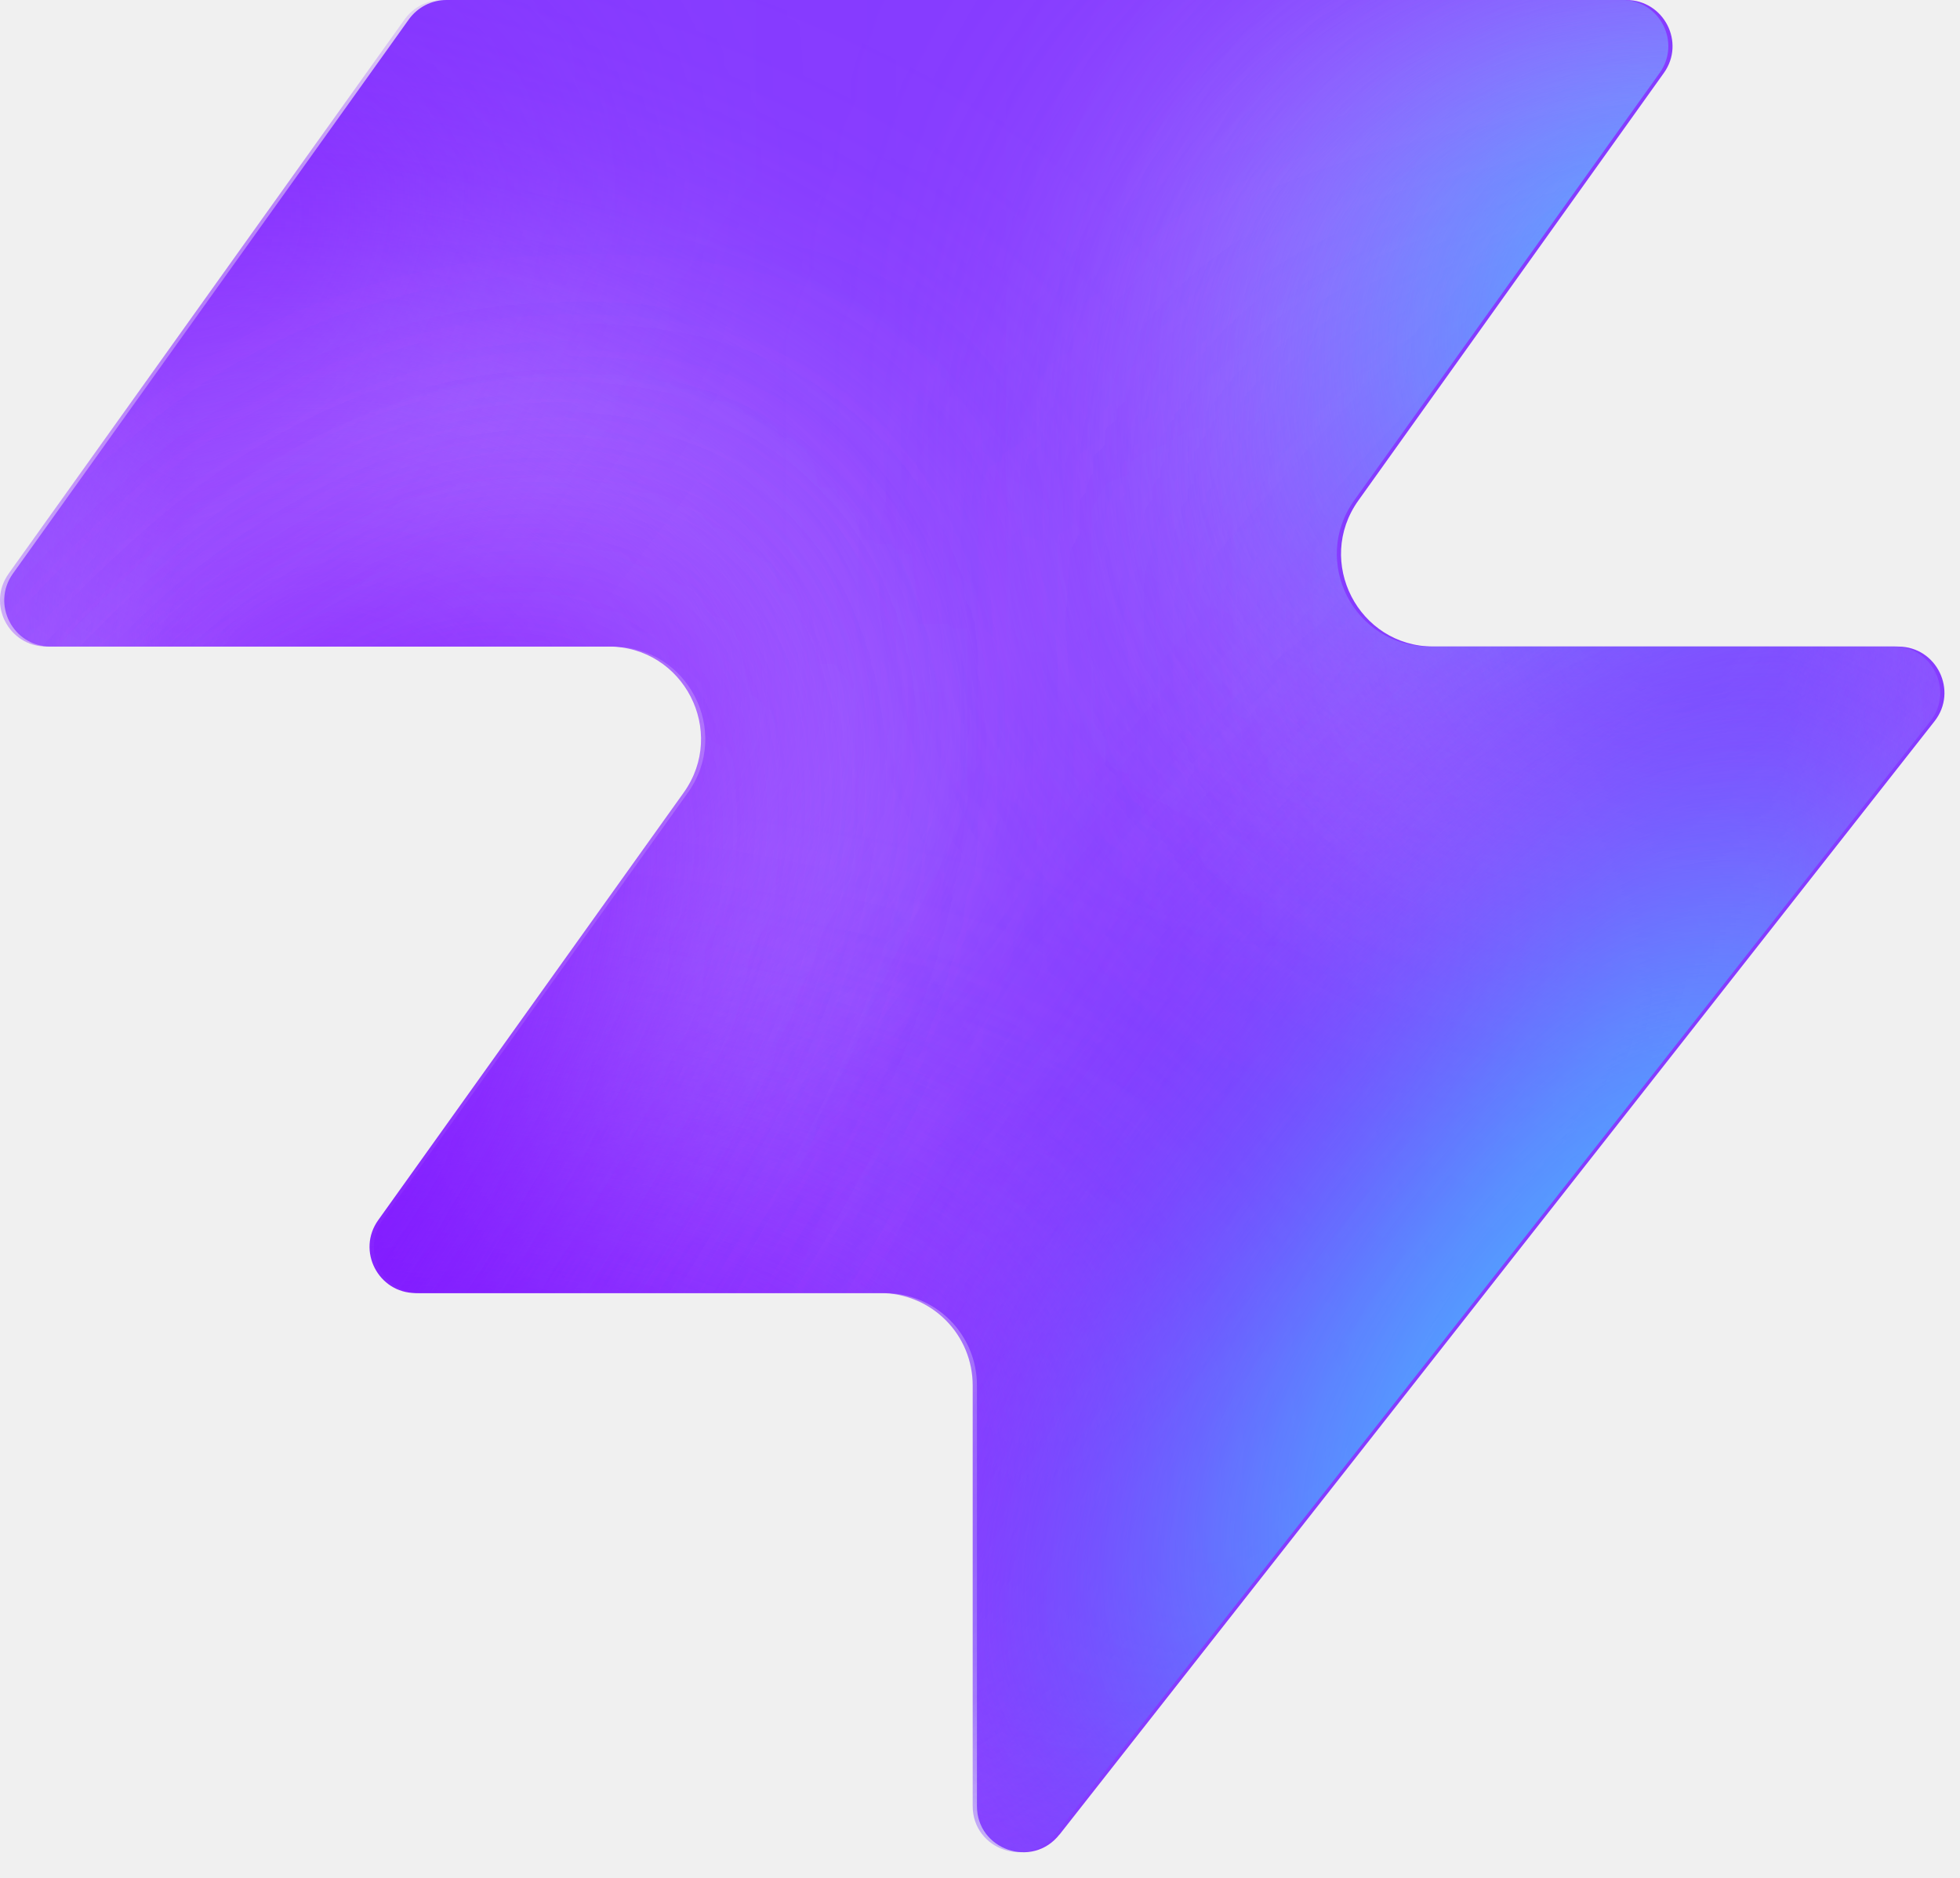
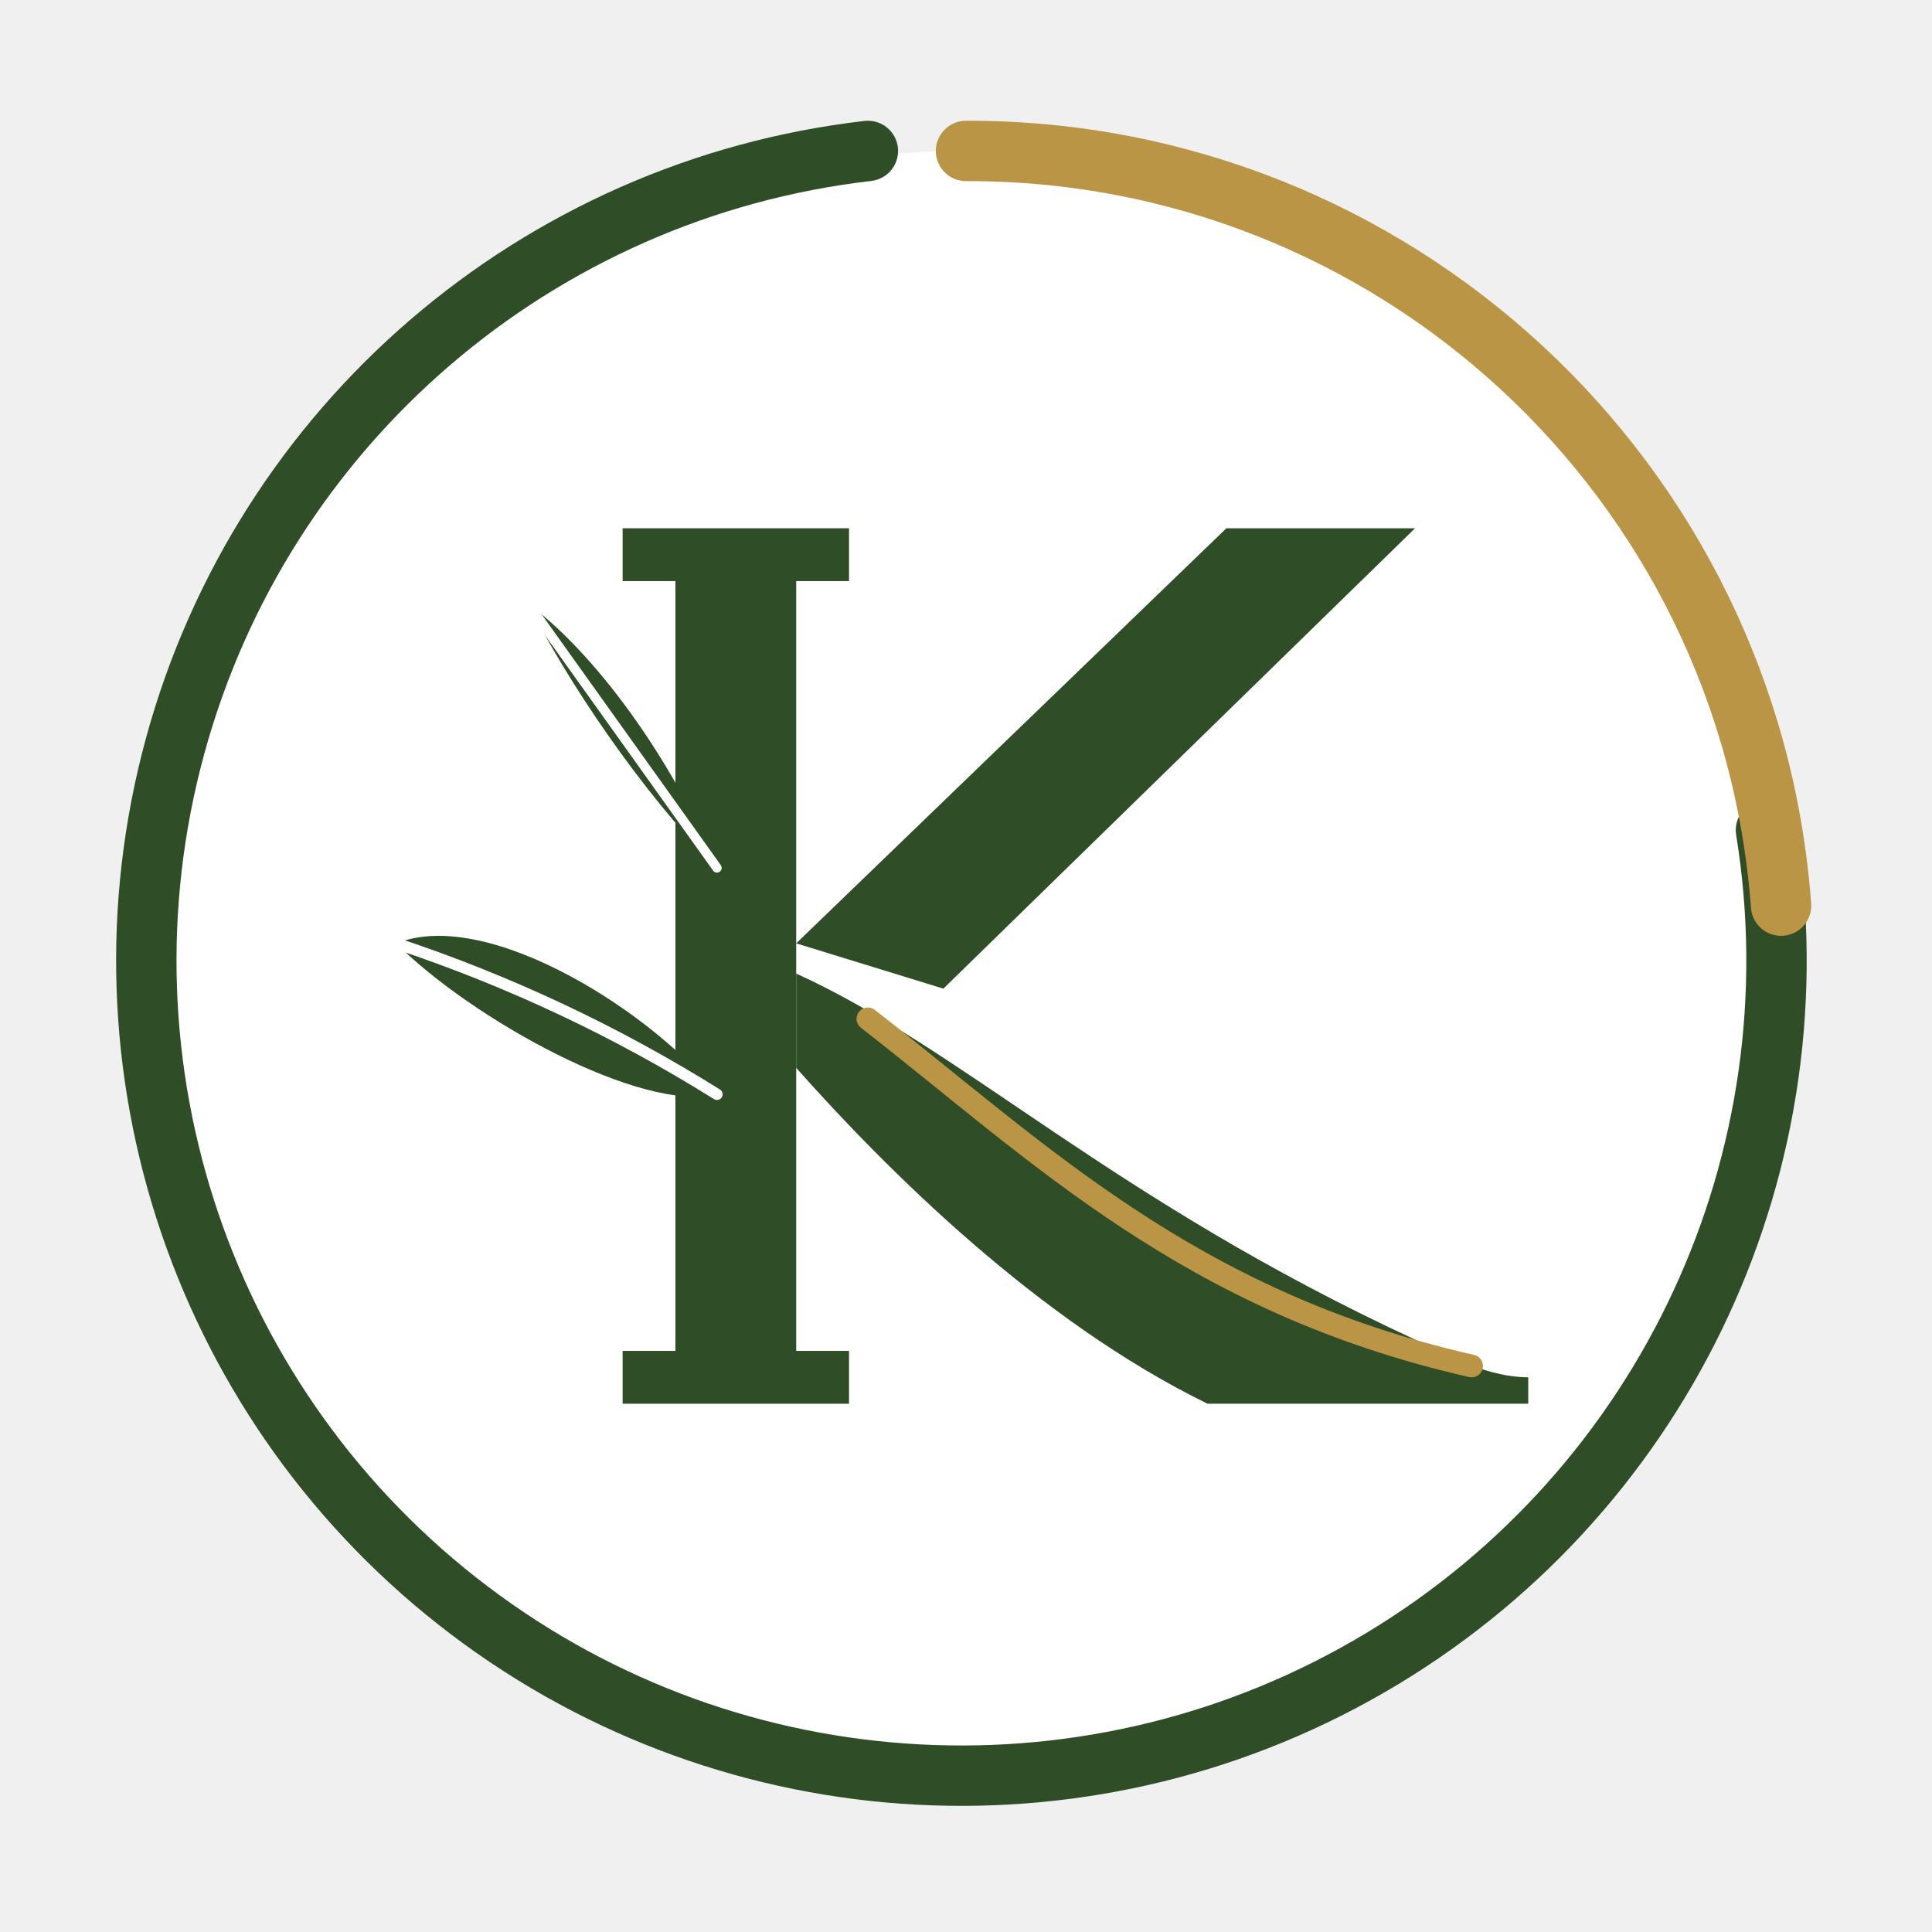
- <svg xmlns="http://www.w3.org/2000/svg" width="48" height="46" fill="none" viewBox="0 0 48 46">
-   <path fill="#863bff" d="M25.946 44.938c-.664.845-2.021.375-2.021-.698V33.937a2.26 2.26 0 0 0-2.262-2.262H10.287c-.92 0-1.456-1.04-.92-1.788l7.48-10.471c1.07-1.497 0-3.578-1.842-3.578H1.237c-.92 0-1.456-1.04-.92-1.788L10.013.474c.214-.297.556-.474.92-.474h28.894c.92 0 1.456 1.04.92 1.788l-7.48 10.471c-1.07 1.498 0 3.579 1.842 3.579h11.377c.943 0 1.473 1.088.89 1.83L25.947 44.94z" style="fill:#863bff;fill:color(display-p3 .525 .23 1);fill-opacity:1" />
-   <mask id="a" width="48" height="46" x="0" y="0" maskUnits="userSpaceOnUse" style="mask-type:alpha">
-     <path fill="#000" d="M25.842 44.938c-.664.844-2.021.375-2.021-.698V33.937a2.26 2.26 0 0 0-2.262-2.262H10.183c-.92 0-1.456-1.04-.92-1.788l7.48-10.471c1.07-1.498 0-3.579-1.842-3.579H1.133c-.92 0-1.456-1.04-.92-1.787L9.91.473c.214-.297.556-.474.92-.474h28.894c.92 0 1.456 1.04.92 1.788l-7.48 10.471c-1.07 1.498 0 3.578 1.842 3.578h11.377c.943 0 1.473 1.088.89 1.832L25.843 44.94z" style="fill:#000;fill-opacity:1" />
-   </mask>
-   <g mask="url(#a)">
-     <g filter="url(#b)">
-       <ellipse cx="5.508" cy="14.704" fill="#ede6ff" rx="5.508" ry="14.704" style="fill:#ede6ff;fill:color(display-p3 .927 .903 1);fill-opacity:1" transform="matrix(.00324 1 1 -.00324 -4.47 31.516)" />
-     </g>
-     <g filter="url(#c)">
-       <ellipse cx="10.399" cy="29.851" fill="#ede6ff" rx="10.399" ry="29.851" style="fill:#ede6ff;fill:color(display-p3 .927 .903 1);fill-opacity:1" transform="matrix(.00324 1 1 -.00324 -39.328 7.883)" />
-     </g>
-     <g filter="url(#d)">
-       <ellipse cx="5.508" cy="30.487" fill="#7e14ff" rx="5.508" ry="30.487" style="fill:#7e14ff;fill:color(display-p3 .492 .077 1);fill-opacity:1" transform="rotate(89.814 -25.913 -14.639)scale(1 -1)" />
-     </g>
-     <g filter="url(#e)">
-       <ellipse cx="5.508" cy="30.599" fill="#7e14ff" rx="5.508" ry="30.599" style="fill:#7e14ff;fill:color(display-p3 .492 .077 1);fill-opacity:1" transform="rotate(89.814 -32.644 -3.334)scale(1 -1)" />
-     </g>
-     <g filter="url(#f)">
-       <ellipse cx="5.508" cy="30.599" fill="#7e14ff" rx="5.508" ry="30.599" style="fill:#7e14ff;fill:color(display-p3 .492 .077 1);fill-opacity:1" transform="matrix(.00324 1 1 -.00324 -34.34 30.47)" />
-     </g>
-     <g filter="url(#g)">
-       <ellipse cx="14.072" cy="22.078" fill="#ede6ff" rx="14.072" ry="22.078" style="fill:#ede6ff;fill:color(display-p3 .927 .903 1);fill-opacity:1" transform="rotate(93.35 24.506 48.493)scale(-1 1)" />
-     </g>
-     <g filter="url(#h)">
-       <ellipse cx="3.47" cy="21.501" fill="#7e14ff" rx="3.47" ry="21.501" style="fill:#7e14ff;fill:color(display-p3 .492 .077 1);fill-opacity:1" transform="rotate(89.009 28.708 47.59)scale(-1 1)" />
-     </g>
-     <g filter="url(#i)">
-       <ellipse cx="3.47" cy="21.501" fill="#7e14ff" rx="3.47" ry="21.501" style="fill:#7e14ff;fill:color(display-p3 .492 .077 1);fill-opacity:1" transform="rotate(89.009 28.708 47.59)scale(-1 1)" />
-     </g>
-     <g filter="url(#j)">
-       <ellipse cx=".387" cy="8.972" fill="#7e14ff" rx="4.407" ry="29.108" style="fill:#7e14ff;fill:color(display-p3 .492 .077 1);fill-opacity:1" transform="rotate(39.51 .387 8.972)" />
-     </g>
-     <g filter="url(#k)">
-       <ellipse cx="47.523" cy="-6.092" fill="#7e14ff" rx="4.407" ry="29.108" style="fill:#7e14ff;fill:color(display-p3 .492 .077 1);fill-opacity:1" transform="rotate(37.892 47.523 -6.092)" />
-     </g>
-     <g filter="url(#l)">
-       <ellipse cx="41.412" cy="6.333" fill="#47bfff" rx="5.971" ry="9.665" style="fill:#47bfff;fill:color(display-p3 .28 .748 1);fill-opacity:1" transform="rotate(37.892 41.412 6.333)" />
-     </g>
-     <g filter="url(#m)">
-       <ellipse cx="-1.879" cy="38.332" fill="#7e14ff" rx="4.407" ry="29.108" style="fill:#7e14ff;fill:color(display-p3 .492 .077 1);fill-opacity:1" transform="rotate(37.892 -1.88 38.332)" />
-     </g>
-     <g filter="url(#n)">
-       <ellipse cx="-1.879" cy="38.332" fill="#7e14ff" rx="4.407" ry="29.108" style="fill:#7e14ff;fill:color(display-p3 .492 .077 1);fill-opacity:1" transform="rotate(37.892 -1.88 38.332)" />
-     </g>
-     <g filter="url(#o)">
-       <ellipse cx="35.651" cy="29.907" fill="#7e14ff" rx="4.407" ry="29.108" style="fill:#7e14ff;fill:color(display-p3 .492 .077 1);fill-opacity:1" transform="rotate(37.892 35.651 29.907)" />
-     </g>
-     <g filter="url(#p)">
-       <ellipse cx="38.418" cy="32.4" fill="#47bfff" rx="5.971" ry="15.297" style="fill:#47bfff;fill:color(display-p3 .28 .748 1);fill-opacity:1" transform="rotate(37.892 38.418 32.4)" />
-     </g>
-   </g>
-   <defs>
-     <filter id="b" width="60.045" height="41.654" x="-19.77" y="16.149" color-interpolation-filters="sRGB" filterUnits="userSpaceOnUse">
-       <feFlood flood-opacity="0" result="BackgroundImageFix" />
-       <feBlend in="SourceGraphic" in2="BackgroundImageFix" result="shape" />
-       <feGaussianBlur result="effect1_foregroundBlur_2002_17158" stdDeviation="7.659" />
-     </filter>
-     <filter id="c" width="90.34" height="51.437" x="-54.613" y="-7.533" color-interpolation-filters="sRGB" filterUnits="userSpaceOnUse">
-       <feFlood flood-opacity="0" result="BackgroundImageFix" />
-       <feBlend in="SourceGraphic" in2="BackgroundImageFix" result="shape" />
-       <feGaussianBlur result="effect1_foregroundBlur_2002_17158" stdDeviation="7.659" />
-     </filter>
-     <filter id="d" width="79.355" height="29.4" x="-49.64" y="2.03" color-interpolation-filters="sRGB" filterUnits="userSpaceOnUse">
-       <feFlood flood-opacity="0" result="BackgroundImageFix" />
-       <feBlend in="SourceGraphic" in2="BackgroundImageFix" result="shape" />
-       <feGaussianBlur result="effect1_foregroundBlur_2002_17158" stdDeviation="4.596" />
-     </filter>
-     <filter id="e" width="79.579" height="29.4" x="-45.045" y="20.029" color-interpolation-filters="sRGB" filterUnits="userSpaceOnUse">
-       <feFlood flood-opacity="0" result="BackgroundImageFix" />
-       <feBlend in="SourceGraphic" in2="BackgroundImageFix" result="shape" />
-       <feGaussianBlur result="effect1_foregroundBlur_2002_17158" stdDeviation="4.596" />
-     </filter>
-     <filter id="f" width="79.579" height="29.4" x="-43.513" y="21.178" color-interpolation-filters="sRGB" filterUnits="userSpaceOnUse">
-       <feFlood flood-opacity="0" result="BackgroundImageFix" />
-       <feBlend in="SourceGraphic" in2="BackgroundImageFix" result="shape" />
-       <feGaussianBlur result="effect1_foregroundBlur_2002_17158" stdDeviation="4.596" />
-     </filter>
-     <filter id="g" width="74.749" height="58.852" x="15.756" y="-17.901" color-interpolation-filters="sRGB" filterUnits="userSpaceOnUse">
-       <feFlood flood-opacity="0" result="BackgroundImageFix" />
-       <feBlend in="SourceGraphic" in2="BackgroundImageFix" result="shape" />
-       <feGaussianBlur result="effect1_foregroundBlur_2002_17158" stdDeviation="7.659" />
-     </filter>
-     <filter id="h" width="61.377" height="25.362" x="23.548" y="2.284" color-interpolation-filters="sRGB" filterUnits="userSpaceOnUse">
-       <feFlood flood-opacity="0" result="BackgroundImageFix" />
-       <feBlend in="SourceGraphic" in2="BackgroundImageFix" result="shape" />
-       <feGaussianBlur result="effect1_foregroundBlur_2002_17158" stdDeviation="4.596" />
-     </filter>
-     <filter id="i" width="61.377" height="25.362" x="23.548" y="2.284" color-interpolation-filters="sRGB" filterUnits="userSpaceOnUse">
-       <feFlood flood-opacity="0" result="BackgroundImageFix" />
-       <feBlend in="SourceGraphic" in2="BackgroundImageFix" result="shape" />
-       <feGaussianBlur result="effect1_foregroundBlur_2002_17158" stdDeviation="4.596" />
-     </filter>
-     <filter id="j" width="56.045" height="63.649" x="-27.636" y="-22.853" color-interpolation-filters="sRGB" filterUnits="userSpaceOnUse">
-       <feFlood flood-opacity="0" result="BackgroundImageFix" />
-       <feBlend in="SourceGraphic" in2="BackgroundImageFix" result="shape" />
-       <feGaussianBlur result="effect1_foregroundBlur_2002_17158" stdDeviation="4.596" />
-     </filter>
-     <filter id="k" width="54.814" height="64.646" x="20.116" y="-38.415" color-interpolation-filters="sRGB" filterUnits="userSpaceOnUse">
-       <feFlood flood-opacity="0" result="BackgroundImageFix" />
-       <feBlend in="SourceGraphic" in2="BackgroundImageFix" result="shape" />
-       <feGaussianBlur result="effect1_foregroundBlur_2002_17158" stdDeviation="4.596" />
-     </filter>
-     <filter id="l" width="33.541" height="35.313" x="24.641" y="-11.323" color-interpolation-filters="sRGB" filterUnits="userSpaceOnUse">
-       <feFlood flood-opacity="0" result="BackgroundImageFix" />
-       <feBlend in="SourceGraphic" in2="BackgroundImageFix" result="shape" />
-       <feGaussianBlur result="effect1_foregroundBlur_2002_17158" stdDeviation="4.596" />
-     </filter>
-     <filter id="m" width="54.814" height="64.646" x="-29.286" y="6.009" color-interpolation-filters="sRGB" filterUnits="userSpaceOnUse">
-       <feFlood flood-opacity="0" result="BackgroundImageFix" />
-       <feBlend in="SourceGraphic" in2="BackgroundImageFix" result="shape" />
-       <feGaussianBlur result="effect1_foregroundBlur_2002_17158" stdDeviation="4.596" />
-     </filter>
-     <filter id="n" width="54.814" height="64.646" x="-29.286" y="6.009" color-interpolation-filters="sRGB" filterUnits="userSpaceOnUse">
-       <feFlood flood-opacity="0" result="BackgroundImageFix" />
-       <feBlend in="SourceGraphic" in2="BackgroundImageFix" result="shape" />
-       <feGaussianBlur result="effect1_foregroundBlur_2002_17158" stdDeviation="4.596" />
-     </filter>
-     <filter id="o" width="54.814" height="64.646" x="8.244" y="-2.416" color-interpolation-filters="sRGB" filterUnits="userSpaceOnUse">
-       <feFlood flood-opacity="0" result="BackgroundImageFix" />
-       <feBlend in="SourceGraphic" in2="BackgroundImageFix" result="shape" />
-       <feGaussianBlur result="effect1_foregroundBlur_2002_17158" stdDeviation="4.596" />
-     </filter>
-     <filter id="p" width="39.409" height="43.623" x="18.713" y="10.588" color-interpolation-filters="sRGB" filterUnits="userSpaceOnUse">
-       <feFlood flood-opacity="0" result="BackgroundImageFix" />
-       <feBlend in="SourceGraphic" in2="BackgroundImageFix" result="shape" />
-       <feGaussianBlur result="effect1_foregroundBlur_2002_17158" stdDeviation="4.596" />
-     </filter>
-   </defs>
+ <svg xmlns="http://www.w3.org/2000/svg" viewBox="0 0 512 512" width="100%" height="100%">
+   <circle cx="256" cy="256" r="216" fill="#FFFFFF" />
+   <path d="M 230 40 A 216 216 0 1 0 468 220" fill="none" stroke="#2F4D27" stroke-width="16" stroke-linecap="round" />
+   <path d="M 256 40 A 216 216 0 0 1 472 240" fill="none" stroke="#BB9546" stroke-width="16" stroke-linecap="round" />
+   <path d="M 165 140 h 60 v 14 h -14 v 204 h 14 v 14 h -60 v -14 h 14 v -204 h -14 Z" fill="#2F4D27" />
+   <path d="M 211 250 L 325 140 h 50 L 250 262 Z" fill="#2F4D27" />
+   <path d="M 211 258 C 255 278, 295 318, 375 355 C 385 360, 395 365, 405 365 v 7 h -85 C 275 350, 235 310, 211 283 Z" fill="#2F4D27" />
+   <path d="M 230 270 C 275 305, 315 345, 390 362" fill="none" stroke="#BB9546" stroke-width="6" stroke-linecap="round" />
+   <path d="M 190 230 C 170 210, 150 180, 140 160 C 160 175, 180 205, 190 230 Z" fill="#2F4D27" />
+   <path d="M 190 230 Q 165 195 140 160" fill="none" stroke="#FFFFFF" stroke-width="2.5" stroke-linecap="round" />
+   <path d="M 190 290 C 170 295, 125 270, 105 250 C 130 240, 175 270, 190 290 Z" fill="#2F4D27" />
+   <path d="M 190 290 Q 150 265 105 250" fill="none" stroke="#FFFFFF" stroke-width="3" stroke-linecap="round" />
</svg>
